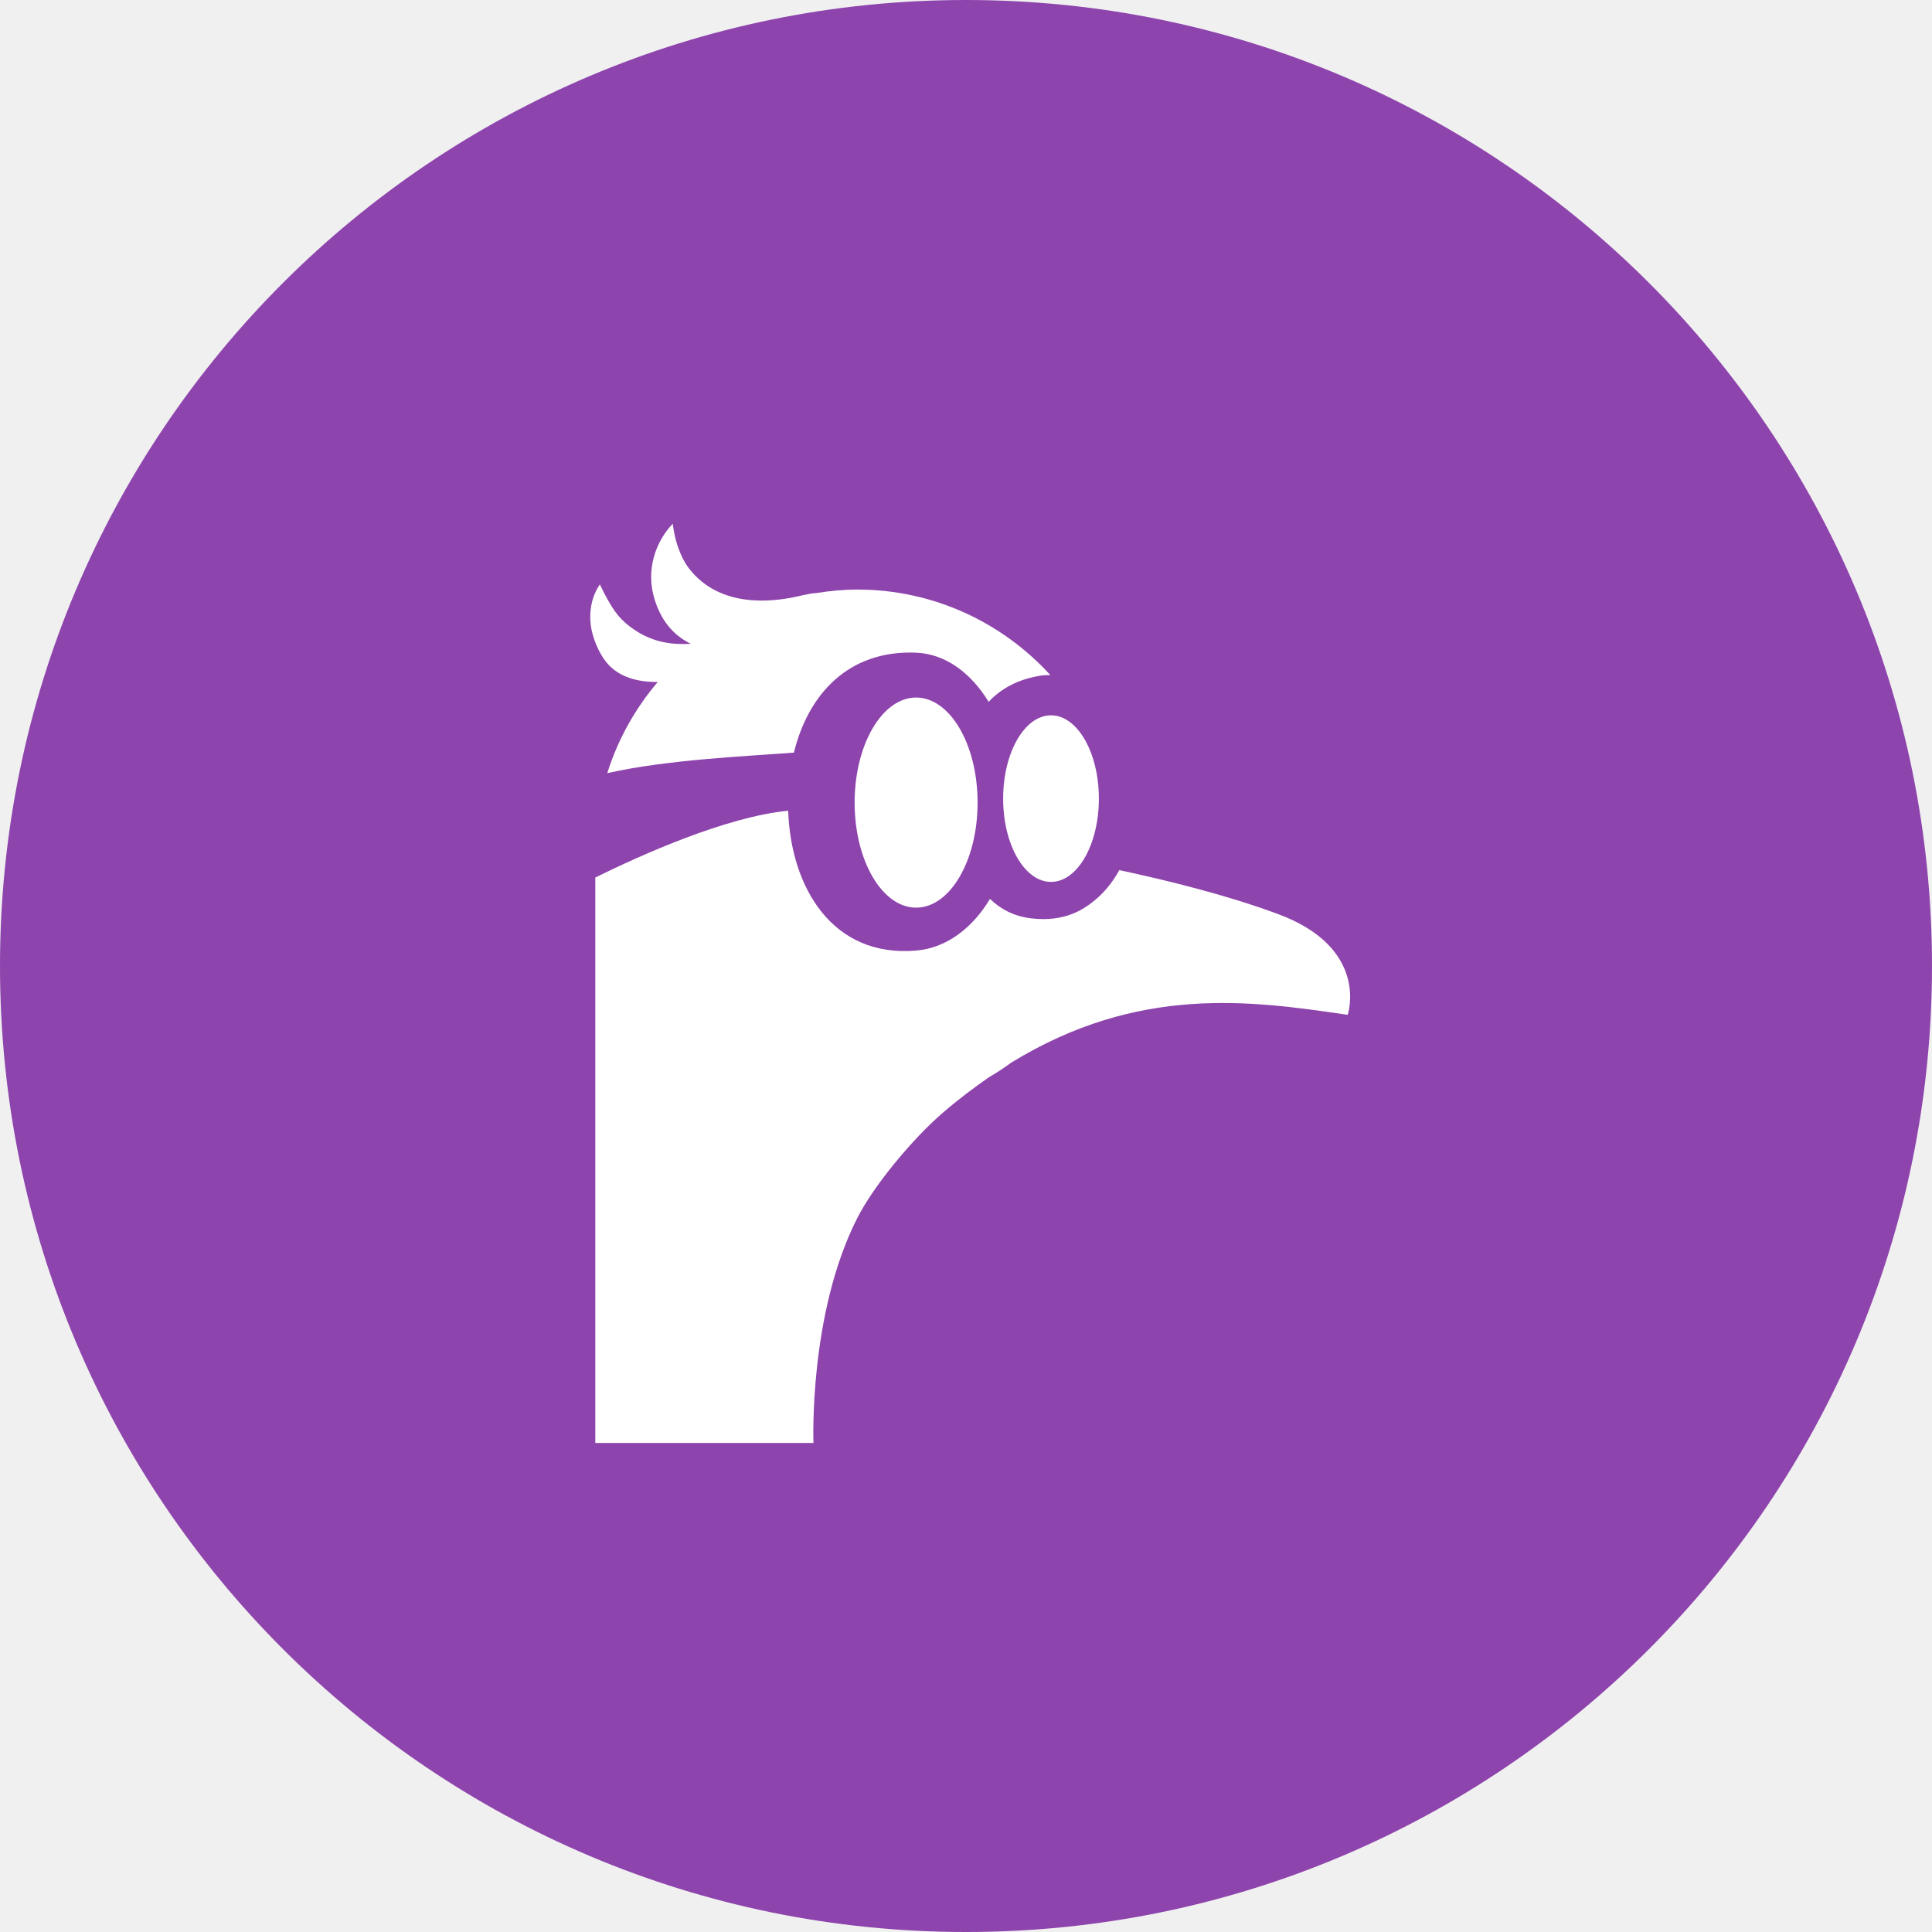
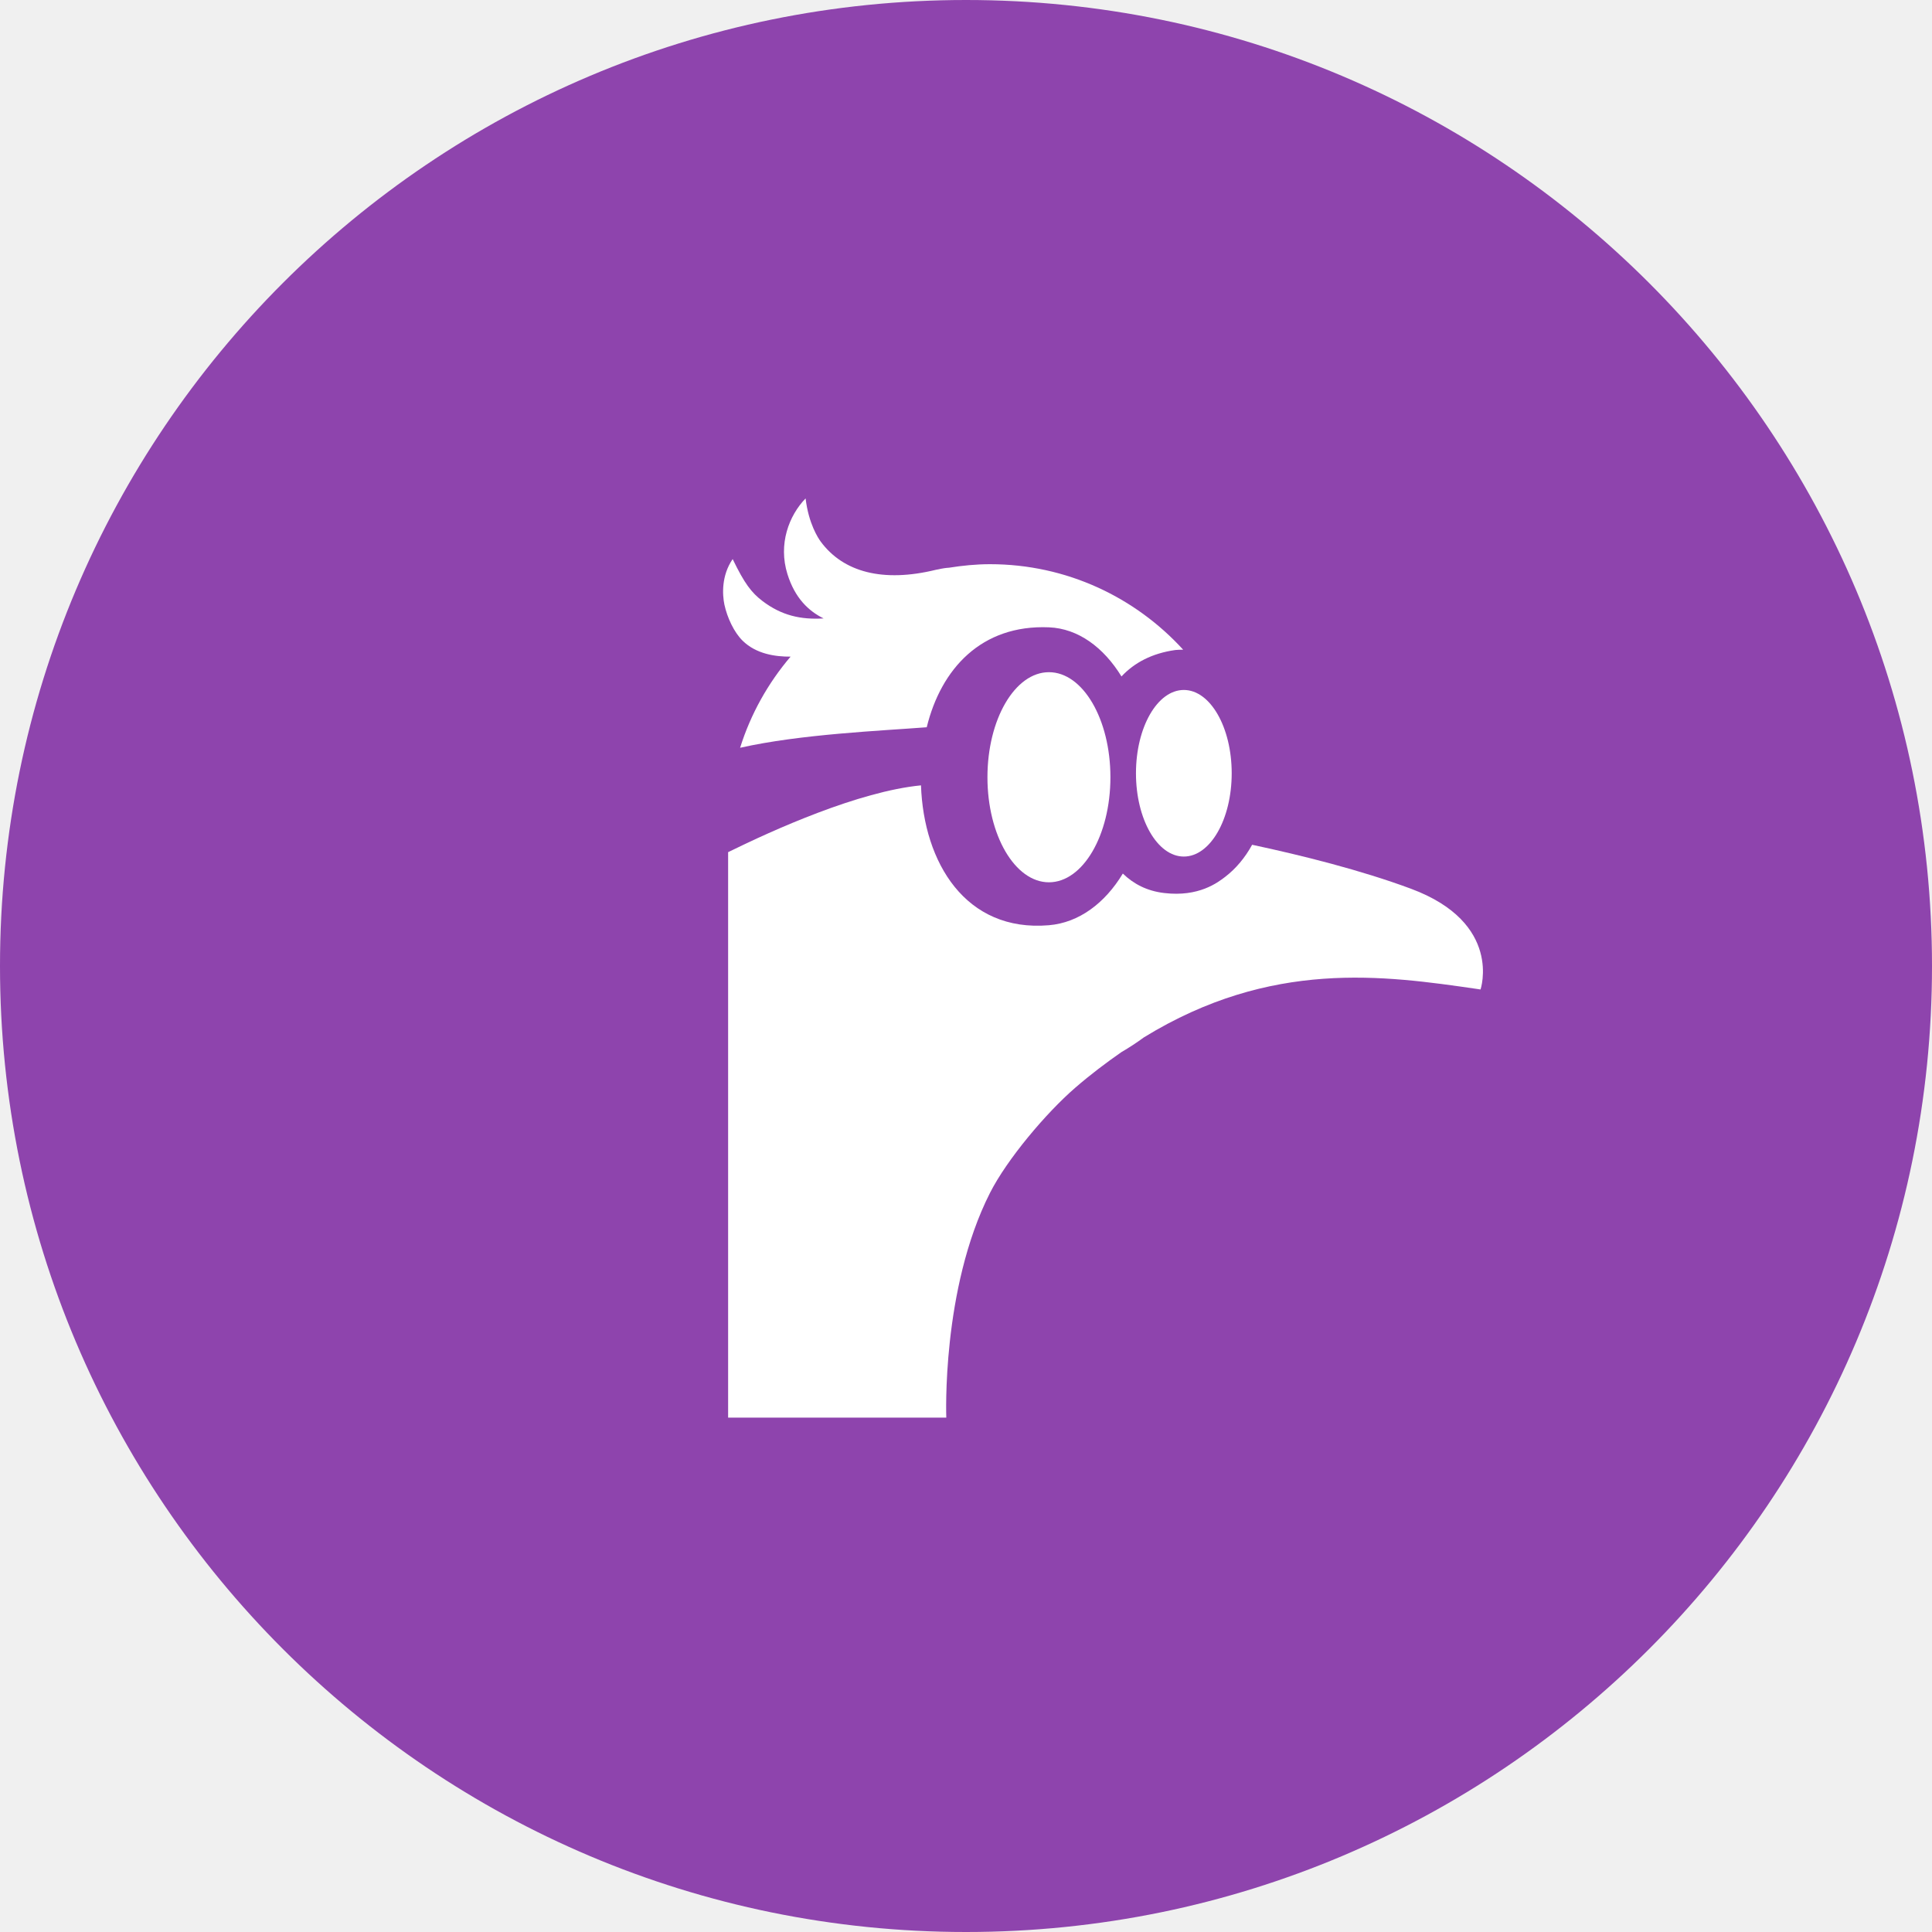
<svg xmlns="http://www.w3.org/2000/svg" viewBox="0 0 32 32" role="img" aria-label="Nostr">
  <circle cx="16" cy="16" r="16" fill="#8E44AD" />
-   <g fill="#FFFFFF" transform="translate(9.2 8) scale(0.8)">
+   <g fill="#FFFFFF" transform="translate(11.4 7.58) scale(0.8)">
    <path d="M7.468 3.513C8.075 3.538 8.6 3.93 8.969 4.53C9.237 4.244 9.601 4.051 10.083 3.983C10.117 3.978 10.188 3.977 10.246 3.976C9.255 2.891 7.833 2.206 6.247 2.206C5.957 2.206 5.674 2.235 5.397 2.279C5.339 2.282 5.266 2.292 5.171 2.314C5.163 2.315 5.155 2.316 5.147 2.318C5.139 2.32 5.135 2.32 5.127 2.322C4.032 2.59 3.209 2.372 2.741 1.737C2.692 1.67 2.491 1.369 2.429 0.844C2.084 1.2 1.859 1.79 2.053 2.411C2.207 2.906 2.49 3.176 2.802 3.329C2.328 3.357 1.933 3.269 1.538 2.97C1.305 2.793 1.162 2.602 0.919 2.1C0.684 2.442 0.705 2.836 0.748 3.043C0.806 3.312 0.948 3.618 1.127 3.792C1.406 4.065 1.8 4.122 2.118 4.12C1.653 4.666 1.293 5.305 1.073 6.007C2.326 5.724 3.993 5.655 4.937 5.582C5.232 4.376 6.066 3.454 7.468 3.513Z" />
    <path d="M10.26 8.259C10.807 8.259 11.251 7.487 11.251 6.535C11.251 5.582 10.807 4.81 10.26 4.81C9.712 4.81 9.269 5.582 9.269 6.535C9.269 7.487 9.712 8.259 10.26 8.259Z" />
    <path d="M7.467 8.792C8.17 8.792 8.74 7.818 8.74 6.617C8.74 5.416 8.17 4.442 7.467 4.442C6.764 4.442 6.194 5.416 6.194 6.617C6.194 7.818 6.764 8.792 7.467 8.792Z" />
    <path fill-rule="evenodd" clip-rule="evenodd" d="M5.342 19.875L0.825 19.875L0.825 8.168C1.765 7.705 3.527 6.911 4.818 6.785C4.874 8.385 5.741 9.827 7.465 9.681C8.089 9.629 8.627 9.224 8.997 8.611C9.217 8.824 9.494 8.972 9.853 9.014C10.569 9.1 10.963 8.797 11.119 8.677C11.342 8.505 11.528 8.281 11.674 8.015C12.695 8.233 13.923 8.539 14.959 8.924C16.868 9.632 16.403 11.011 16.403 11.011L16.337 11.001C14.404 10.721 12.072 10.383 9.434 12.002C9.285 12.112 9.13 12.213 8.969 12.307C8.653 12.527 8.334 12.766 8.01 13.047C7.407 13.569 6.599 14.527 6.246 15.224C5.238 17.212 5.342 19.875 5.342 19.875Z" />
  </g>
</svg>
